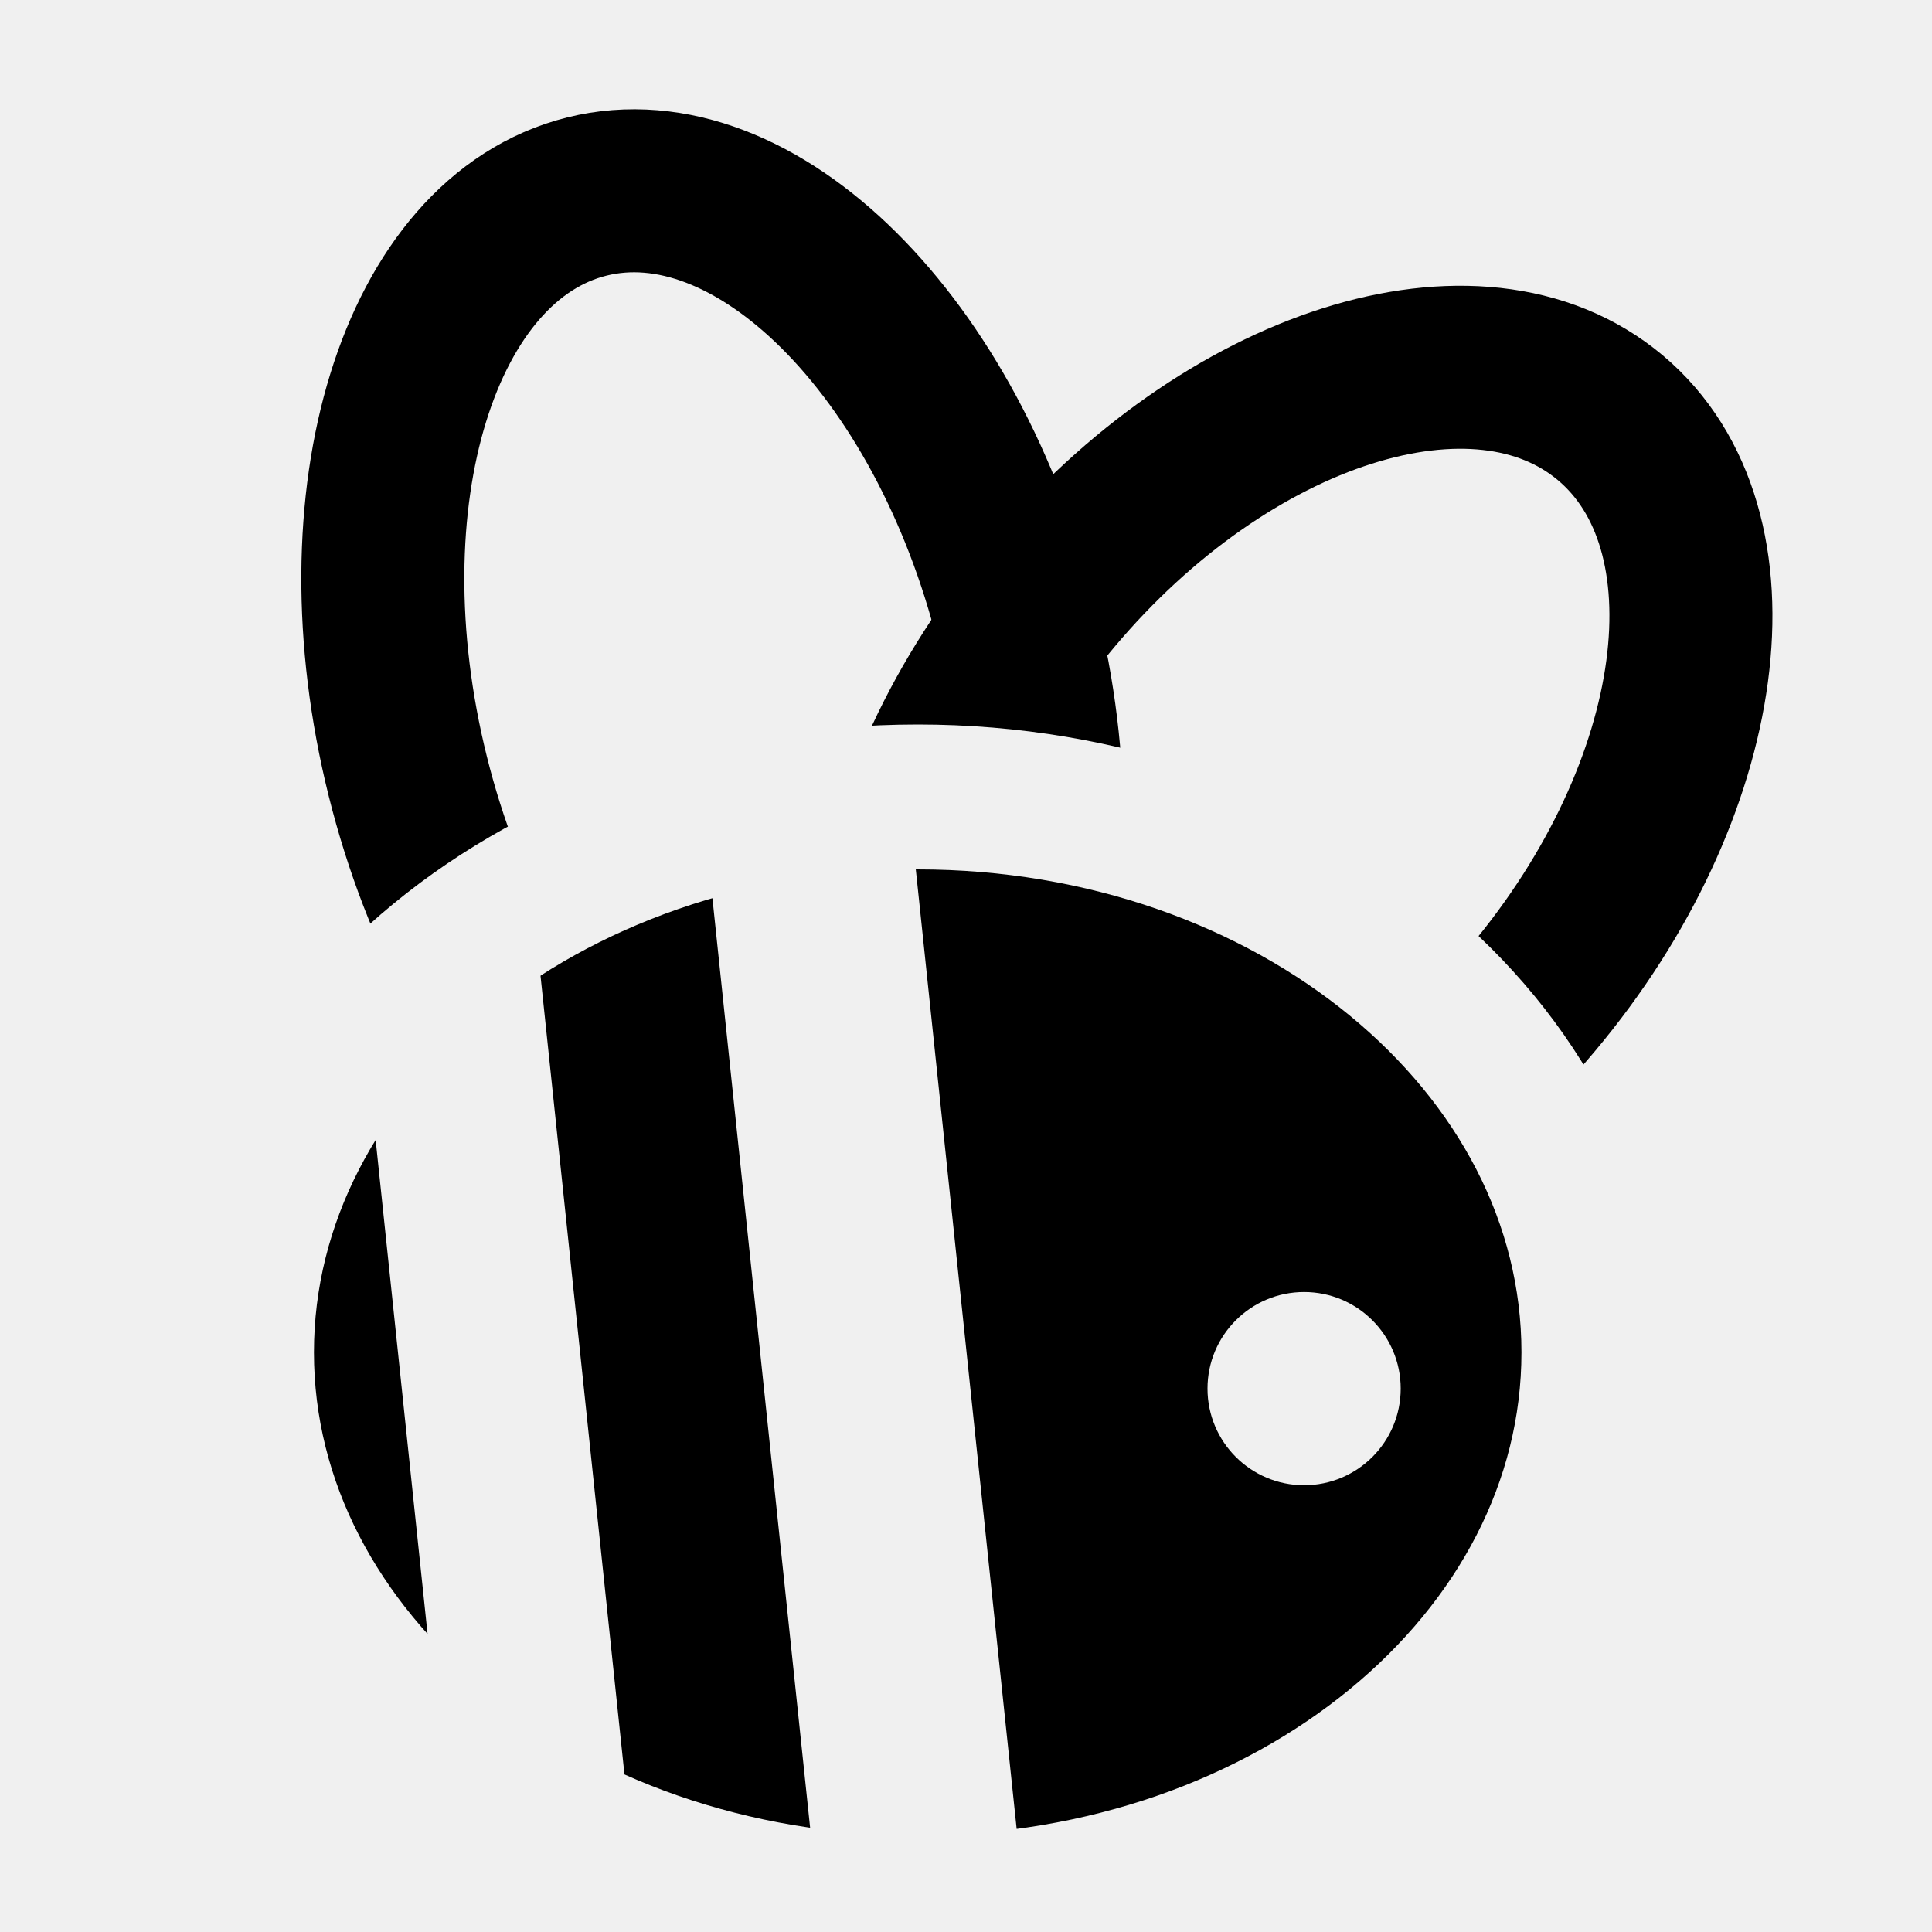
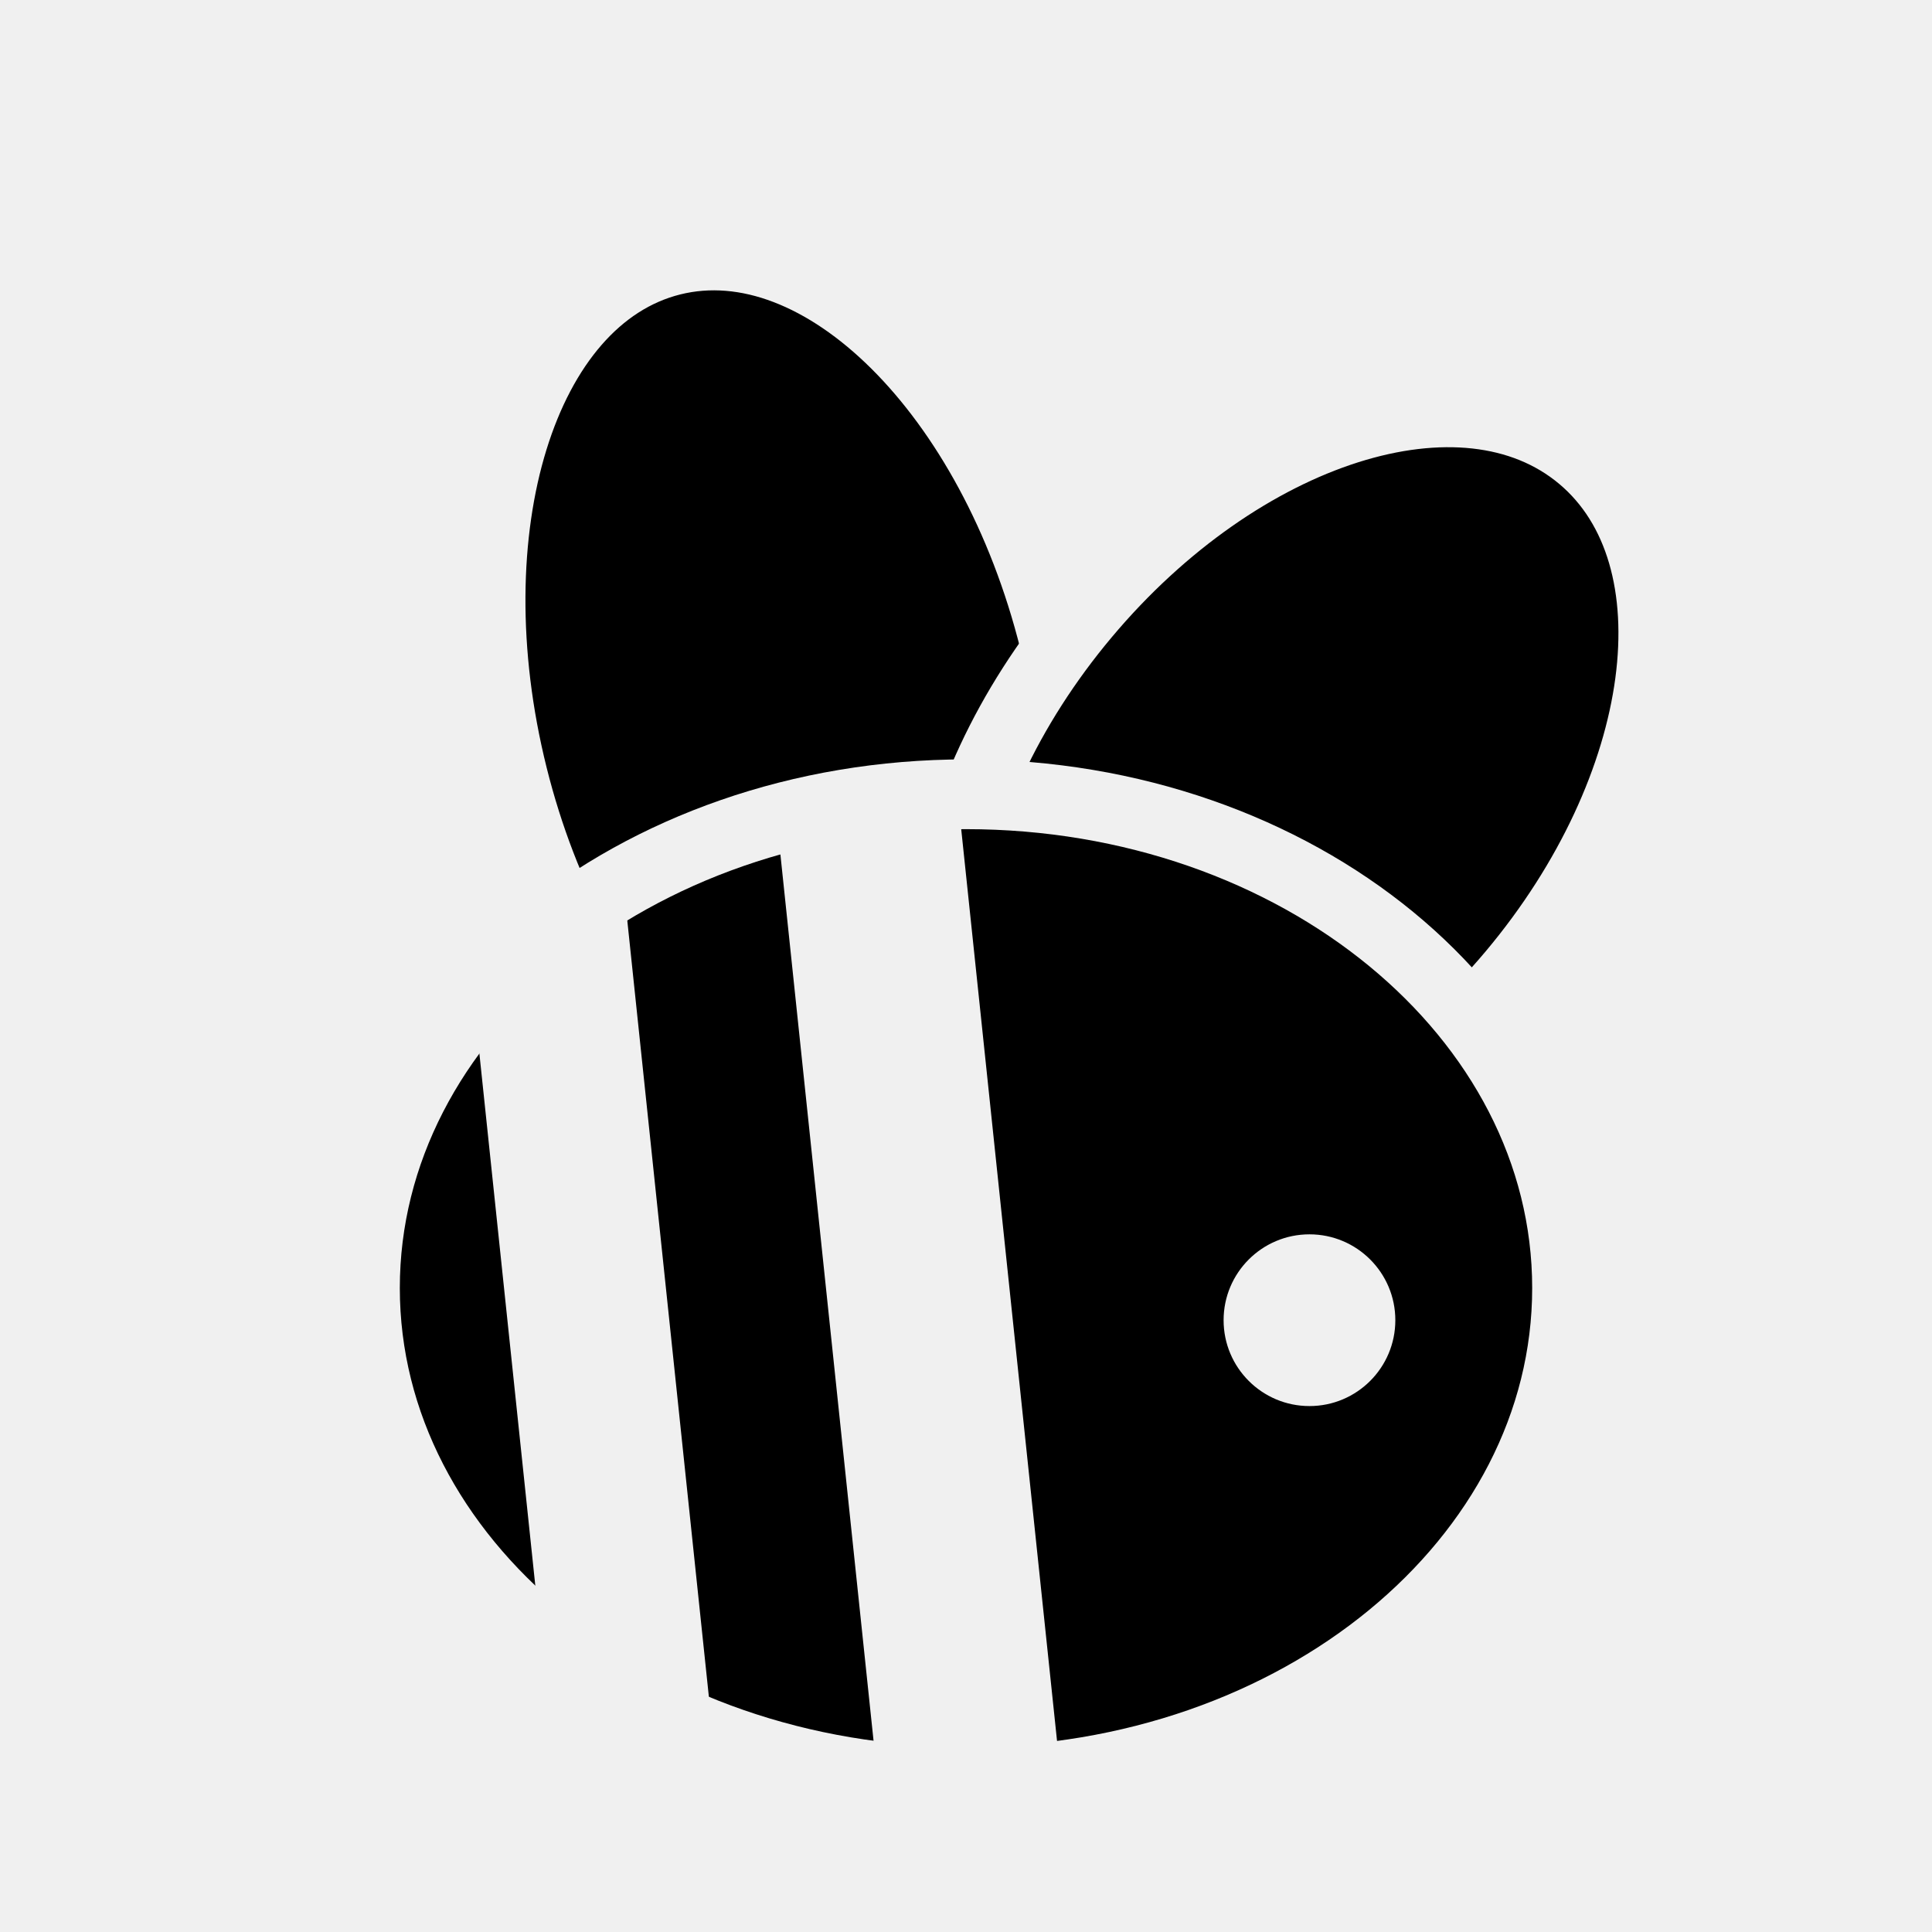
- <svg xmlns="http://www.w3.org/2000/svg" viewBox="-7.6 -10.2 16 16">
-   <mask id="bee" maskUnits="userSpaceOnUse" x="-8" y="-11" width="17" height="18">
-     <g fill="none" stroke="#fff" stroke-width="1.35">
+ <svg xmlns="http://www.w3.org/2000/svg" viewBox="-9 -11 18 18" width="18" height="18" role="img" aria-labelledby="title">
+   <mask id="bee" maskUnits="userSpaceOnUse" x="-9" y="-11" width="18" height="18">
+     <defs>
+       <clipPath id="body">
+         <ellipse cx="0" cy="1" rx="5.6" ry="4.6" />
+       </clipPath>
+     </defs>
+     <g fill="#fff" stroke="#000" stroke-width="0.65">
      <ellipse cx="-1.7" cy="-4.4" rx="2.6" ry="4.3" transform="rotate(-14 -1.7 -4.4)" />
      <ellipse cx="3.1" cy="-3.6" rx="2.6" ry="4.1" transform="rotate(40 3.1 -3.6)" />
    </g>
-     <ellipse cx="0" cy="1" rx="5.6" ry="4.6" fill="#fff" stroke="#000" stroke-width="1.2" />
-     <clipPath id="body">
-       <ellipse cx="0" cy="1" rx="5.6" ry="4.6" />
-     </clipPath>
+     <ellipse cx="0" cy="1" rx="5.6" ry="4.6" fill="#fff" stroke="#000" stroke-width="0.65" />
    <g fill="#000" clip-path="url(#body)">
      <rect x="-4.3" y="-5" width="1.5" height="12" transform="rotate(-6 -3.55 1)" />
      <rect x="-1.3" y="-5" width="1.7" height="12" transform="rotate(-6 -0.45 1)" />
+       <circle cx="3.2" cy="1.3" r="0.8" />
    </g>
-     <circle cx="3.2" cy="1.3" r="0.8" fill="#000" />
  </mask>
-   <rect x="-8" y="-11" width="17" height="18" mask="url(#bee)" />
+   <rect x="-9" y="-11" width="18" height="18" mask="url(#bee)" />
</svg>
